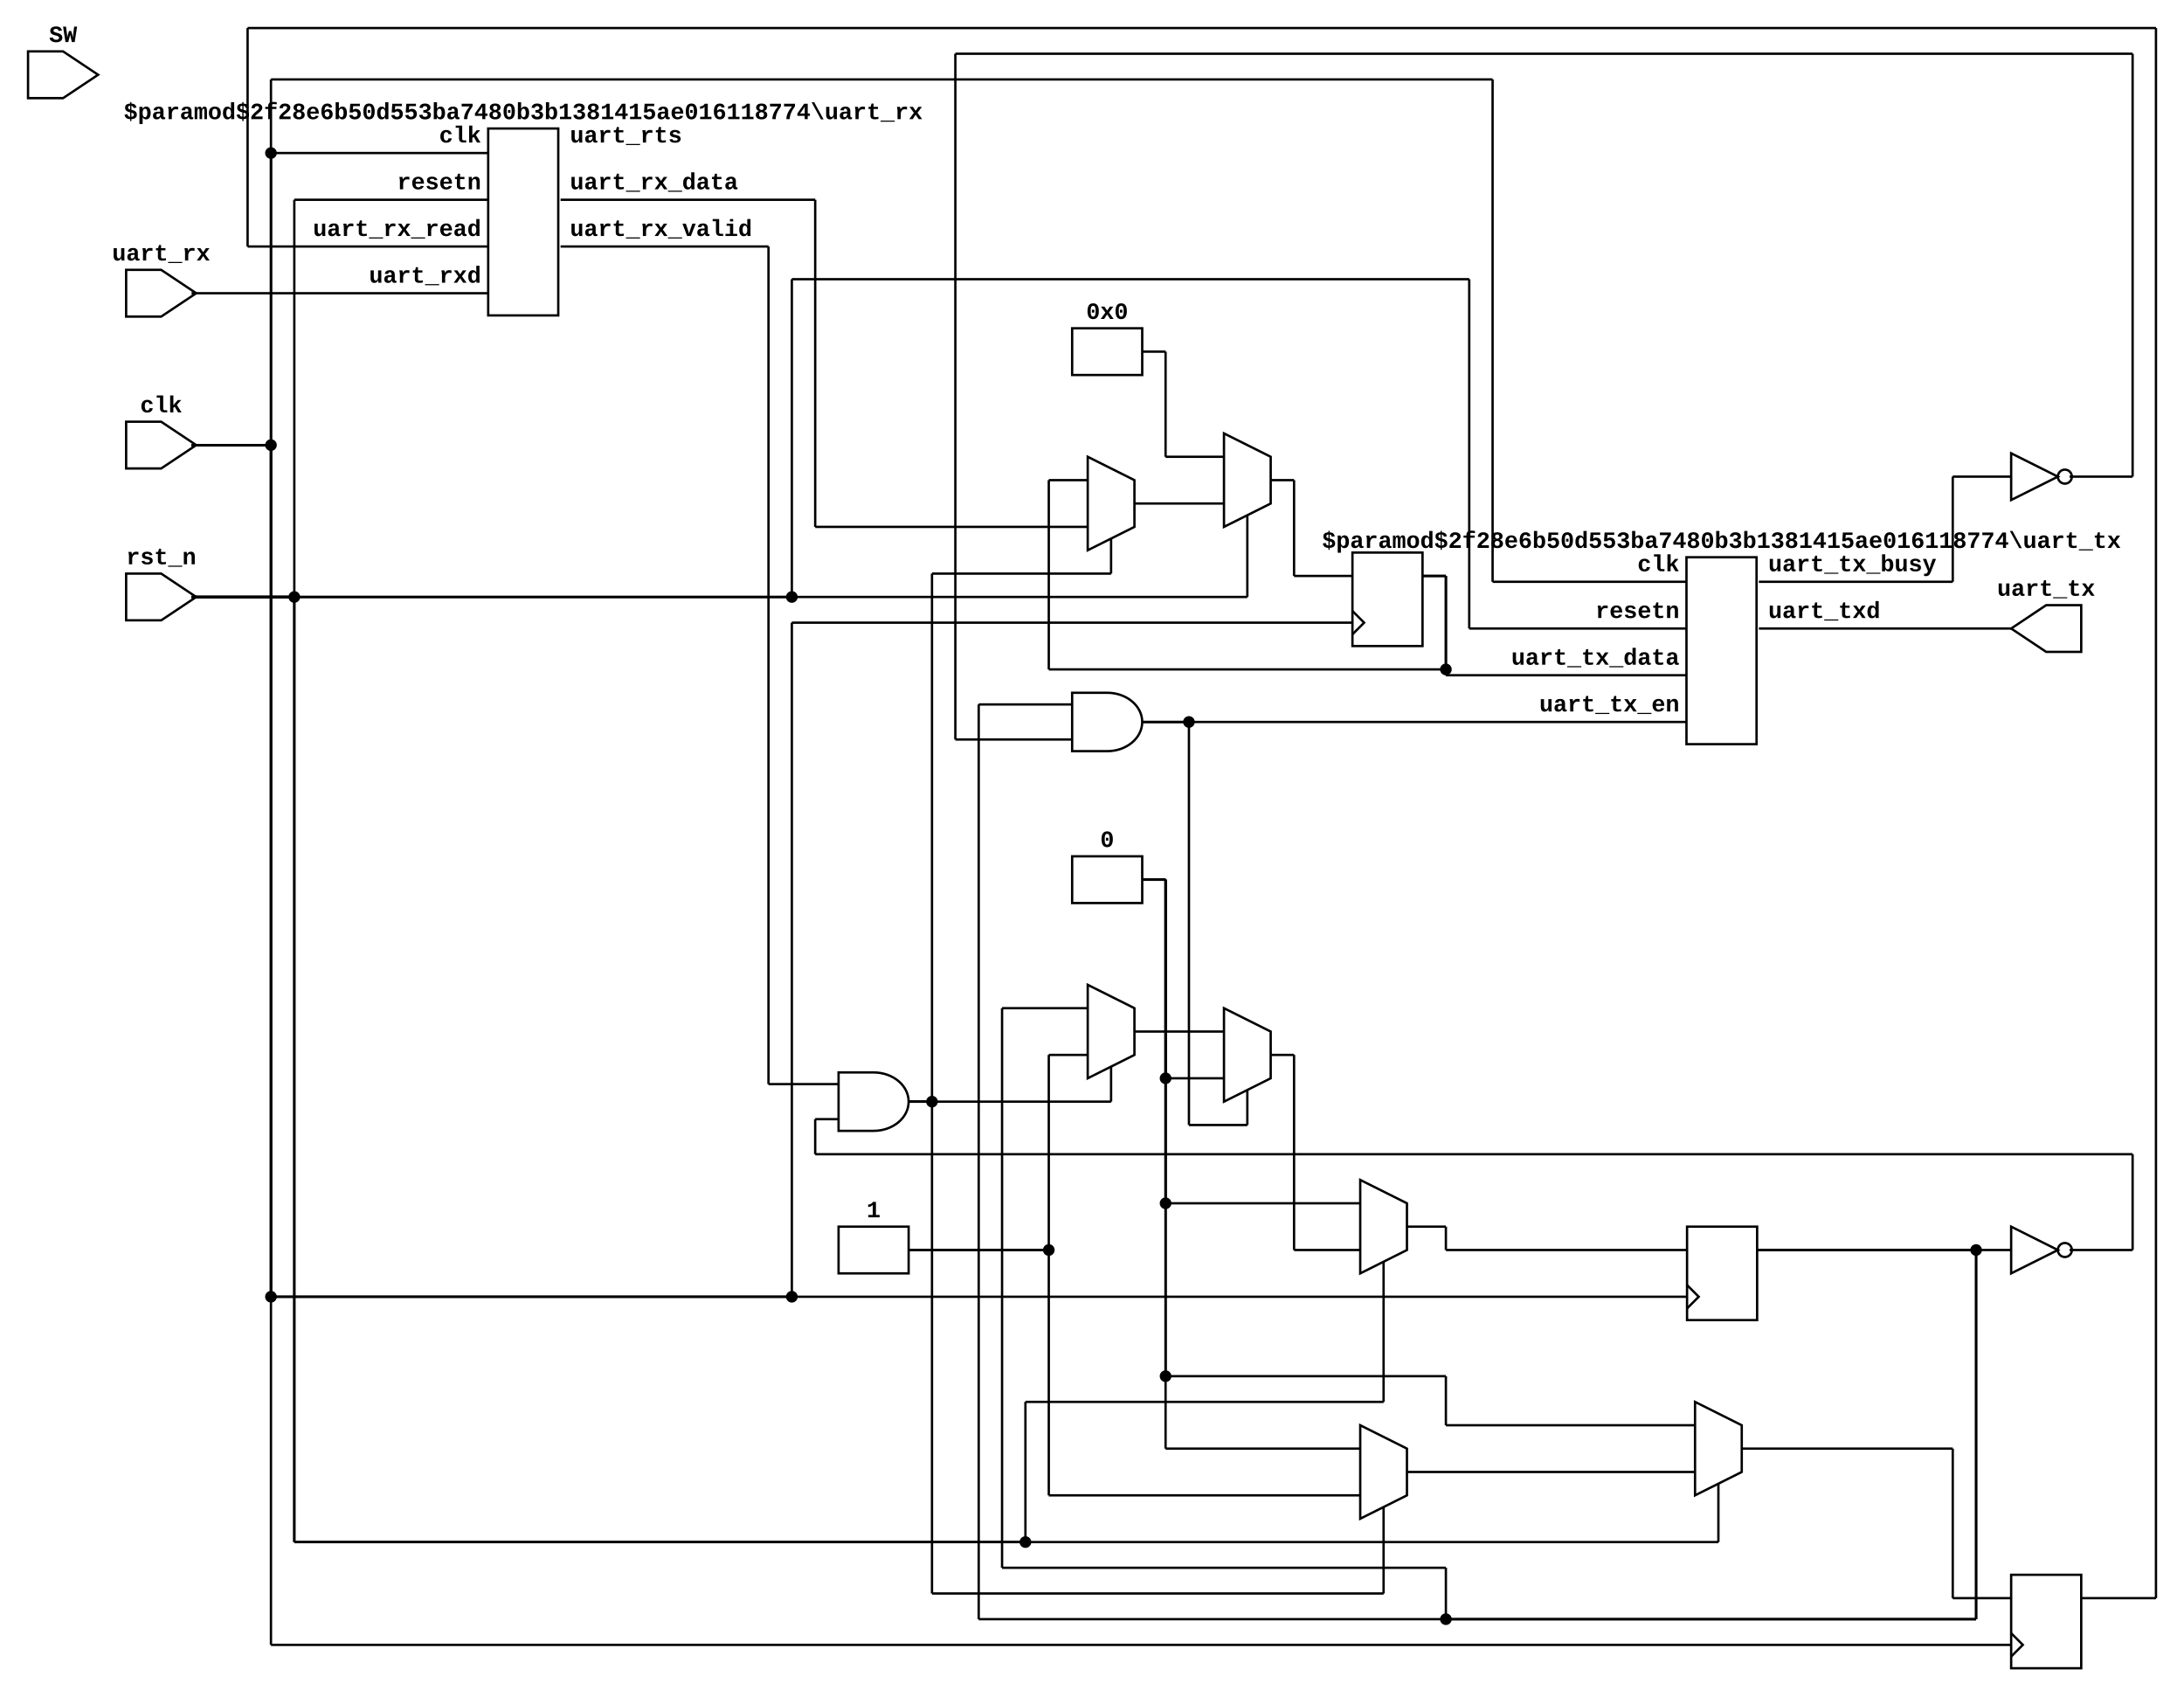
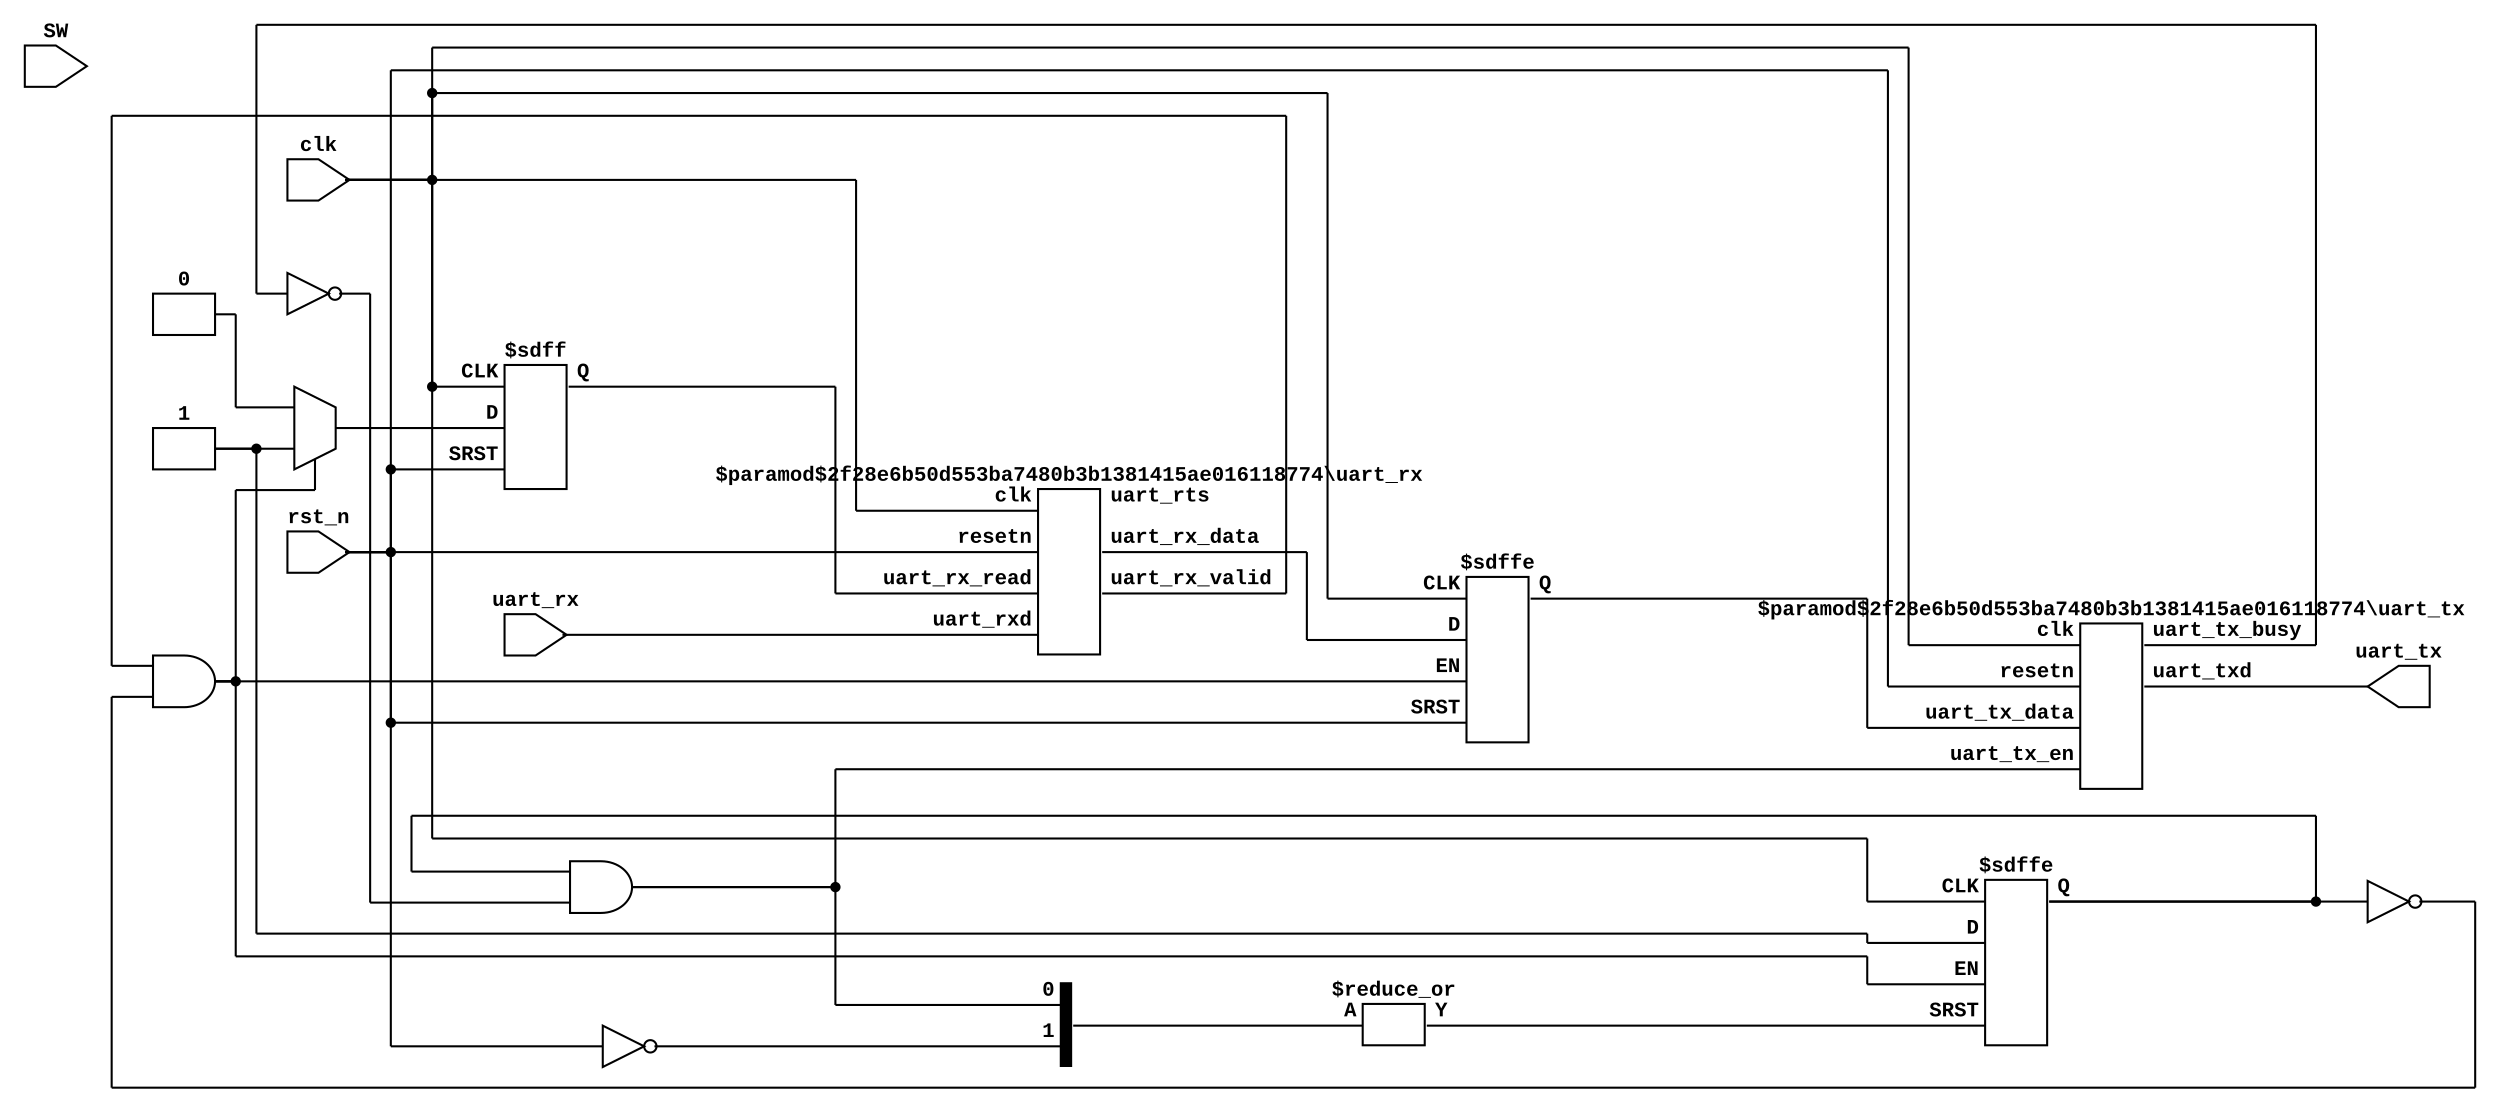
- <svg xmlns="http://www.w3.org/2000/svg" xmlns:ns1="https://github.com/nturley/netlistsvg" width="935" height="726">
+ <svg xmlns="http://www.w3.org/2000/svg" xmlns:ns1="https://github.com/nturley/netlistsvg" width="1209" height="539">
  <style>svg {
    stroke:#000;
    fill:none;
  }
  text {
    fill:#000;
    stroke:none;
    font-size:10px;
    font-weight: bold;
    font-family: "Courier New", monospace;
  }
  .nodelabel {
    text-anchor: middle;
  }
  .inputPortLabel {
    text-anchor: end;
  }
  .splitjoinBody {
    fill:#000;
  }</style>
-   <g ns1:type="and" transform="translate(459,296.5)" ns1:width="30" ns1:height="25" id="cell_$logic_and$rtl/uart.v:49$2">
+   <g ns1:type="generic" transform="translate(244,176.5)" ns1:width="30" ns1:height="40" id="cell_$auto$ff.cc:266:slice$307">
+     <text x="15" y="-4" class="nodelabel cell_$auto$ff.cc:266:slice$307" ns1:attribute="ref">$sdff</text>
+     <rect width="30" height="60" ns1:generic="body" class="cell_$auto$ff.cc:266:slice$307" />
+     <g transform="translate(0,10)" ns1:x="0" ns1:y="10" ns1:pid="in0" id="port_$auto$ff.cc:266:slice$307~CLK">
+       <text x="-3" y="-4" class="inputPortLabel cell_$auto$ff.cc:266:slice$307">CLK</text>
+     </g>
+     <g transform="translate(0,30)" ns1:x="0" ns1:y="10" ns1:pid="in0" id="port_$auto$ff.cc:266:slice$307~D">
+       <text x="-3" y="-4" class="inputPortLabel cell_$auto$ff.cc:266:slice$307">D</text>
+     </g>
+     <g transform="translate(0,50)" ns1:x="0" ns1:y="10" ns1:pid="in0" id="port_$auto$ff.cc:266:slice$307~SRST">
+       <text x="-3" y="-4" class="inputPortLabel cell_$auto$ff.cc:266:slice$307">SRST</text>
+     </g>
+     <g transform="translate(30,10)" ns1:x="30" ns1:y="10" ns1:pid="out0" id="port_$auto$ff.cc:266:slice$307~Q">
+       <text x="5" y="-4" style="fill:#000; stroke:none" class="cell_$auto$ff.cc:266:slice$307">Q</text>
+     </g>
+   </g>
+   <g ns1:type="generic" transform="translate(709.2,279)" ns1:width="30" ns1:height="40" id="cell_$auto$ff.cc:266:slice$309">
+     <text x="15" y="-4" class="nodelabel cell_$auto$ff.cc:266:slice$309" ns1:attribute="ref">$sdffe</text>
+     <rect width="30" height="80" ns1:generic="body" class="cell_$auto$ff.cc:266:slice$309" />
+     <g transform="translate(0,10)" ns1:x="0" ns1:y="10" ns1:pid="in0" id="port_$auto$ff.cc:266:slice$309~CLK">
+       <text x="-3" y="-4" class="inputPortLabel cell_$auto$ff.cc:266:slice$309">CLK</text>
+     </g>
+     <g transform="translate(0,30)" ns1:x="0" ns1:y="10" ns1:pid="in0" id="port_$auto$ff.cc:266:slice$309~D">
+       <text x="-3" y="-4" class="inputPortLabel cell_$auto$ff.cc:266:slice$309">D</text>
+     </g>
+     <g transform="translate(0,50)" ns1:x="0" ns1:y="10" ns1:pid="in0" id="port_$auto$ff.cc:266:slice$309~EN">
+       <text x="-3" y="-4" class="inputPortLabel cell_$auto$ff.cc:266:slice$309">EN</text>
+     </g>
+     <g transform="translate(0,70)" ns1:x="0" ns1:y="10" ns1:pid="in0" id="port_$auto$ff.cc:266:slice$309~SRST">
+       <text x="-3" y="-4" class="inputPortLabel cell_$auto$ff.cc:266:slice$309">SRST</text>
+     </g>
+     <g transform="translate(30,10)" ns1:x="30" ns1:y="10" ns1:pid="out0" id="port_$auto$ff.cc:266:slice$309~Q">
+       <text x="5" y="-4" style="fill:#000; stroke:none" class="cell_$auto$ff.cc:266:slice$309">Q</text>
+     </g>
+   </g>
+   <g ns1:type="generic" transform="translate(960,425.5)" ns1:width="30" ns1:height="40" id="cell_$auto$ff.cc:266:slice$315">
+     <text x="15" y="-4" class="nodelabel cell_$auto$ff.cc:266:slice$315" ns1:attribute="ref">$sdffe</text>
+     <rect width="30" height="80" ns1:generic="body" class="cell_$auto$ff.cc:266:slice$315" />
+     <g transform="translate(0,10)" ns1:x="0" ns1:y="10" ns1:pid="in0" id="port_$auto$ff.cc:266:slice$315~CLK">
+       <text x="-3" y="-4" class="inputPortLabel cell_$auto$ff.cc:266:slice$315">CLK</text>
+     </g>
+     <g transform="translate(0,30)" ns1:x="0" ns1:y="10" ns1:pid="in0" id="port_$auto$ff.cc:266:slice$315~D">
+       <text x="-3" y="-4" class="inputPortLabel cell_$auto$ff.cc:266:slice$315">D</text>
+     </g>
+     <g transform="translate(0,50)" ns1:x="0" ns1:y="10" ns1:pid="in0" id="port_$auto$ff.cc:266:slice$315~EN">
+       <text x="-3" y="-4" class="inputPortLabel cell_$auto$ff.cc:266:slice$315">EN</text>
+     </g>
+     <g transform="translate(0,70)" ns1:x="0" ns1:y="10" ns1:pid="in0" id="port_$auto$ff.cc:266:slice$315~SRST">
+       <text x="-3" y="-4" class="inputPortLabel cell_$auto$ff.cc:266:slice$315">SRST</text>
+     </g>
+     <g transform="translate(30,10)" ns1:x="30" ns1:y="10" ns1:pid="out0" id="port_$auto$ff.cc:266:slice$315~Q">
+       <text x="5" y="-4" style="fill:#000; stroke:none" class="cell_$auto$ff.cc:266:slice$315">Q</text>
+     </g>
+   </g>
+   <g ns1:type="not" transform="translate(291.5,496)" ns1:width="30" ns1:height="20" id="cell_$auto$opt_dff.cc:250:combine_resets$311">
+     <ns1:alias val="$_NOT_" />
+     <ns1:alias val="$not" />
+     <ns1:alias val="$logic_not" />
+     <path d="M0,0 L0,20 L20,10 Z" class="cell_$auto$opt_dff.cc:250:combine_resets$311" />
+     <circle cx="23" cy="10" r="3" class="cell_$auto$opt_dff.cc:250:combine_resets$311" />
+     <g ns1:x="0" ns1:y="10" ns1:pid="A" />
+     <g ns1:x="25" ns1:y="10" ns1:pid="Y" />
+   </g>
+   <g ns1:type="generic" transform="translate(659,485.5)" ns1:width="30" ns1:height="40" id="cell_$auto$opt_dff.cc:254:combine_resets$314">
+     <text x="15" y="-4" class="nodelabel cell_$auto$opt_dff.cc:254:combine_resets$314" ns1:attribute="ref">$reduce_or</text>
+     <rect width="30" height="20" ns1:generic="body" class="cell_$auto$opt_dff.cc:254:combine_resets$314" />
+     <g transform="translate(0,10)" ns1:x="0" ns1:y="10" ns1:pid="in0" id="port_$auto$opt_dff.cc:254:combine_resets$314~A">
+       <text x="-3" y="-4" class="inputPortLabel cell_$auto$opt_dff.cc:254:combine_resets$314">A</text>
+     </g>
+     <g transform="translate(30,10)" ns1:x="30" ns1:y="10" ns1:pid="out0" id="port_$auto$opt_dff.cc:254:combine_resets$314~Y">
+       <text x="5" y="-4" style="fill:#000; stroke:none" class="cell_$auto$opt_dff.cc:254:combine_resets$314">Y</text>
+     </g>
+   </g>
+   <g ns1:type="and" transform="translate(275.6667,416.5)" ns1:width="30" ns1:height="25" id="cell_$logic_and$rtl/uart.v:50$2">
    <ns1:alias val="$and" />
    <ns1:alias val="$logic_and" />
    <ns1:alias val="$_AND_" />
-     <path d="M0,0 L0,25 L15,25 A15 12.5 0 0 0 15,0 Z" class="cell_$logic_and$rtl/uart.v:49$2" />
+     <path d="M0,0 L0,25 L15,25 A15 12.5 0 0 0 15,0 Z" class="cell_$logic_and$rtl/uart.v:50$2" />
    <g ns1:x="0" ns1:y="5" ns1:pid="A" />
    <g ns1:x="0" ns1:y="20" ns1:pid="B" />
    <g ns1:x="30" ns1:y="12.5" ns1:pid="Y" />
  </g>
-   <g ns1:type="and" transform="translate(359,459)" ns1:width="30" ns1:height="25" id="cell_$logic_and$rtl/uart.v:75$6">
+   <g ns1:type="and" transform="translate(74,317)" ns1:width="30" ns1:height="25" id="cell_$logic_and$rtl/uart.v:76$6">
    <ns1:alias val="$and" />
    <ns1:alias val="$logic_and" />
    <ns1:alias val="$_AND_" />
-     <path d="M0,0 L0,25 L15,25 A15 12.5 0 0 0 15,0 Z" class="cell_$logic_and$rtl/uart.v:75$6" />
+     <path d="M0,0 L0,25 L15,25 A15 12.5 0 0 0 15,0 Z" class="cell_$logic_and$rtl/uart.v:76$6" />
    <g ns1:x="0" ns1:y="5" ns1:pid="A" />
    <g ns1:x="0" ns1:y="20" ns1:pid="B" />
    <g ns1:x="30" ns1:y="12.5" ns1:pid="Y" />
  </g>
-   <g ns1:type="not" transform="translate(861,194)" ns1:width="30" ns1:height="20" id="cell_$logic_not$rtl/uart.v:49$1">
+   <g ns1:type="not" transform="translate(139,132)" ns1:width="30" ns1:height="20" id="cell_$logic_not$rtl/uart.v:50$1">
    <ns1:alias val="$_NOT_" />
    <ns1:alias val="$not" />
    <ns1:alias val="$logic_not" />
-     <path d="M0,0 L0,20 L20,10 Z" class="cell_$logic_not$rtl/uart.v:49$1" />
-     <circle cx="23" cy="10" r="3" class="cell_$logic_not$rtl/uart.v:49$1" />
+     <path d="M0,0 L0,20 L20,10 Z" class="cell_$logic_not$rtl/uart.v:50$1" />
+     <circle cx="23" cy="10" r="3" class="cell_$logic_not$rtl/uart.v:50$1" />
    <g ns1:x="0" ns1:y="10" ns1:pid="A" />
    <g ns1:x="25" ns1:y="10" ns1:pid="Y" />
  </g>
-   <g ns1:type="not" transform="translate(861,525)" ns1:width="30" ns1:height="20" id="cell_$logic_not$rtl/uart.v:75$5">
+   <g ns1:type="not" transform="translate(1145,426)" ns1:width="30" ns1:height="20" id="cell_$logic_not$rtl/uart.v:76$5">
    <ns1:alias val="$_NOT_" />
    <ns1:alias val="$not" />
    <ns1:alias val="$logic_not" />
-     <path d="M0,0 L0,20 L20,10 Z" class="cell_$logic_not$rtl/uart.v:75$5" />
-     <circle cx="23" cy="10" r="3" class="cell_$logic_not$rtl/uart.v:75$5" />
+     <path d="M0,0 L0,20 L20,10 Z" class="cell_$logic_not$rtl/uart.v:76$5" />
+     <circle cx="23" cy="10" r="3" class="cell_$logic_not$rtl/uart.v:76$5" />
    <g ns1:x="0" ns1:y="10" ns1:pid="A" />
    <g ns1:x="25" ns1:y="10" ns1:pid="Y" />
  </g>
-   <g ns1:type="dff" transform="translate(861,674)" ns1:width="30" ns1:height="40" id="cell_$procdff$281">
-     <ns1:alias val="$dff" />
-     <ns1:alias val="$_DFF_" />
-     <ns1:alias val="$_DFF_P_" />
-     <rect width="30" height="40" x="0" y="0" class="cell_$procdff$281" />
-     <path d="M0,35 L5,30 L0,25" class="cell_$procdff$281" />
-     <g ns1:x="30" ns1:y="10" ns1:pid="Q" />
-     <g ns1:x="0" ns1:y="30" ns1:pid="CLK" />
-     <g ns1:x="0" ns1:y="30" ns1:pid="C" />
-     <g ns1:x="0" ns1:y="10" ns1:pid="D" />
-   </g>
-   <g ns1:type="dff" transform="translate(579,236.5)" ns1:width="30" ns1:height="40" id="cell_$procdff$282">
-     <ns1:alias val="$dff" />
-     <ns1:alias val="$_DFF_" />
-     <ns1:alias val="$_DFF_P_" />
-     <rect width="30" height="40" x="0" y="0" class="cell_$procdff$282" />
-     <path d="M0,35 L5,30 L0,25" class="cell_$procdff$282" />
-     <g ns1:x="30" ns1:y="10" ns1:pid="Q" />
-     <g ns1:x="0" ns1:y="30" ns1:pid="CLK" />
-     <g ns1:x="0" ns1:y="30" ns1:pid="C" />
-     <g ns1:x="0" ns1:y="10" ns1:pid="D" />
-   </g>
-   <g ns1:type="dff" transform="translate(722.25,525)" ns1:width="30" ns1:height="40" id="cell_$procdff$283">
-     <ns1:alias val="$dff" />
-     <ns1:alias val="$_DFF_" />
-     <ns1:alias val="$_DFF_P_" />
-     <rect width="30" height="40" x="0" y="0" class="cell_$procdff$283" />
-     <path d="M0,35 L5,30 L0,25" class="cell_$procdff$283" />
-     <g ns1:x="30" ns1:y="10" ns1:pid="Q" />
-     <g ns1:x="0" ns1:y="30" ns1:pid="CLK" />
-     <g ns1:x="0" ns1:y="30" ns1:pid="C" />
-     <g ns1:x="0" ns1:y="10" ns1:pid="D" />
-   </g>
-   <g ns1:type="mux" transform="translate(582.3333,610)" ns1:width="20" ns1:height="40" id="cell_$procmux$249">
+   <g ns1:type="mux" transform="translate(142.3333,187)" ns1:width="20" ns1:height="40" id="cell_$procmux$249">
    <ns1:alias val="$pmux" />
    <ns1:alias val="$mux" />
    <ns1:alias val="$_MUX_" />
    <path d="M0,0 L20,10 L20,30 L0,40 Z" class="cell_$procmux$249" />
    <g ns1:x="0" ns1:y="10" ns1:pid="A" />
    <g ns1:x="0" ns1:y="30" ns1:pid="B" />
    <g ns1:x="10" ns1:y="35" ns1:pid="S" />
    <g ns1:x="20" ns1:y="20" ns1:pid="Y" />
  </g>
-   <g ns1:type="mux" transform="translate(725.6667,600)" ns1:width="20" ns1:height="40" id="cell_$procmux$252">
-     <ns1:alias val="$pmux" />
-     <ns1:alias val="$mux" />
-     <ns1:alias val="$_MUX_" />
-     <path d="M0,0 L20,10 L20,30 L0,40 Z" class="cell_$procmux$252" />
-     <g ns1:x="0" ns1:y="10" ns1:pid="A" />
-     <g ns1:x="0" ns1:y="30" ns1:pid="B" />
-     <g ns1:x="10" ns1:y="35" ns1:pid="S" />
-     <g ns1:x="20" ns1:y="20" ns1:pid="Y" />
-   </g>
-   <g ns1:type="mux" transform="translate(465.6667,421.5)" ns1:width="20" ns1:height="40" id="cell_$procmux$255">
-     <ns1:alias val="$pmux" />
-     <ns1:alias val="$mux" />
-     <ns1:alias val="$_MUX_" />
-     <path d="M0,0 L20,10 L20,30 L0,40 Z" class="cell_$procmux$255" />
-     <g ns1:x="0" ns1:y="10" ns1:pid="A" />
-     <g ns1:x="0" ns1:y="30" ns1:pid="B" />
-     <g ns1:x="10" ns1:y="35" ns1:pid="S" />
-     <g ns1:x="20" ns1:y="20" ns1:pid="Y" />
-   </g>
-   <g ns1:type="mux" transform="translate(524,431.5)" ns1:width="20" ns1:height="40" id="cell_$procmux$257">
-     <ns1:alias val="$pmux" />
-     <ns1:alias val="$mux" />
-     <ns1:alias val="$_MUX_" />
-     <path d="M0,0 L20,10 L20,30 L0,40 Z" class="cell_$procmux$257" />
-     <g ns1:x="0" ns1:y="10" ns1:pid="A" />
-     <g ns1:x="0" ns1:y="30" ns1:pid="B" />
-     <g ns1:x="10" ns1:y="35" ns1:pid="S" />
-     <g ns1:x="20" ns1:y="20" ns1:pid="Y" />
-   </g>
-   <g ns1:type="mux" transform="translate(582.3333,505)" ns1:width="20" ns1:height="40" id="cell_$procmux$260">
-     <ns1:alias val="$pmux" />
-     <ns1:alias val="$mux" />
-     <ns1:alias val="$_MUX_" />
-     <path d="M0,0 L20,10 L20,30 L0,40 Z" class="cell_$procmux$260" />
-     <g ns1:x="0" ns1:y="10" ns1:pid="A" />
-     <g ns1:x="0" ns1:y="30" ns1:pid="B" />
-     <g ns1:x="10" ns1:y="35" ns1:pid="S" />
-     <g ns1:x="20" ns1:y="20" ns1:pid="Y" />
-   </g>
-   <g ns1:type="mux" transform="translate(465.6667,195.5)" ns1:width="20" ns1:height="40" id="cell_$procmux$263">
-     <ns1:alias val="$pmux" />
-     <ns1:alias val="$mux" />
-     <ns1:alias val="$_MUX_" />
-     <path d="M0,0 L20,10 L20,30 L0,40 Z" class="cell_$procmux$263" />
-     <g ns1:x="0" ns1:y="10" ns1:pid="A" />
-     <g ns1:x="0" ns1:y="30" ns1:pid="B" />
-     <g ns1:x="10" ns1:y="35" ns1:pid="S" />
-     <g ns1:x="20" ns1:y="20" ns1:pid="Y" />
-   </g>
-   <g ns1:type="mux" transform="translate(524,185.5)" ns1:width="20" ns1:height="40" id="cell_$procmux$266">
-     <ns1:alias val="$pmux" />
-     <ns1:alias val="$mux" />
-     <ns1:alias val="$_MUX_" />
-     <path d="M0,0 L20,10 L20,30 L0,40 Z" class="cell_$procmux$266" />
-     <g ns1:x="0" ns1:y="10" ns1:pid="A" />
-     <g ns1:x="0" ns1:y="30" ns1:pid="B" />
-     <g ns1:x="10" ns1:y="35" ns1:pid="S" />
-     <g ns1:x="20" ns1:y="20" ns1:pid="Y" />
-   </g>
-   <g ns1:type="generic" transform="translate(209,55)" ns1:width="30" ns1:height="40" id="cell_rx_inst">
+   <g ns1:type="generic" transform="translate(502,236.5)" ns1:width="30" ns1:height="40" id="cell_rx_inst">
    <text x="15" y="-4" class="nodelabel cell_rx_inst" ns1:attribute="ref">$paramod$2f28e6b50d553ba7480b3b1381415ae016118774\uart_rx</text>
    <rect width="30" height="80" ns1:generic="body" class="cell_rx_inst" />
    <g transform="translate(0,10)" ns1:x="0" ns1:y="10" ns1:pid="in0" id="port_rx_inst~clk">
      <text x="-3" y="-4" class="inputPortLabel cell_rx_inst">clk</text>
    </g>
    <g transform="translate(0,30)" ns1:x="0" ns1:y="10" ns1:pid="in0" id="port_rx_inst~resetn">
      <text x="-3" y="-4" class="inputPortLabel cell_rx_inst">resetn</text>
    </g>
    <g transform="translate(0,50)" ns1:x="0" ns1:y="10" ns1:pid="in0" id="port_rx_inst~uart_rx_read">
      <text x="-3" y="-4" class="inputPortLabel cell_rx_inst">uart_rx_read</text>
    </g>
    <g transform="translate(0,70)" ns1:x="0" ns1:y="10" ns1:pid="in0" id="port_rx_inst~uart_rxd">
      <text x="-3" y="-4" class="inputPortLabel cell_rx_inst">uart_rxd</text>
    </g>
    <g transform="translate(30,10)" ns1:x="30" ns1:y="10" ns1:pid="out0" id="port_rx_inst~uart_rts">
      <text x="5" y="-4" style="fill:#000; stroke:none" class="cell_rx_inst">uart_rts</text>
    </g>
    <g transform="translate(30,30)" ns1:x="30" ns1:y="10" ns1:pid="out0" id="port_rx_inst~uart_rx_data">
      <text x="5" y="-4" style="fill:#000; stroke:none" class="cell_rx_inst">uart_rx_data</text>
    </g>
    <g transform="translate(30,50)" ns1:x="30" ns1:y="10" ns1:pid="out0" id="port_rx_inst~uart_rx_valid">
      <text x="5" y="-4" style="fill:#000; stroke:none" class="cell_rx_inst">uart_rx_valid</text>
    </g>
  </g>
-   <g ns1:type="generic" transform="translate(722,238.5)" ns1:width="30" ns1:height="40" id="cell_tx_inst">
+   <g ns1:type="generic" transform="translate(1006,301.5)" ns1:width="30" ns1:height="40" id="cell_tx_inst">
    <text x="15" y="-4" class="nodelabel cell_tx_inst" ns1:attribute="ref">$paramod$2f28e6b50d553ba7480b3b1381415ae016118774\uart_tx</text>
    <rect width="30" height="80" ns1:generic="body" class="cell_tx_inst" />
    <g transform="translate(0,10)" ns1:x="0" ns1:y="10" ns1:pid="in0" id="port_tx_inst~clk">
      <text x="-3" y="-4" class="inputPortLabel cell_tx_inst">clk</text>
    </g>
    <g transform="translate(0,30)" ns1:x="0" ns1:y="10" ns1:pid="in0" id="port_tx_inst~resetn">
      <text x="-3" y="-4" class="inputPortLabel cell_tx_inst">resetn</text>
    </g>
    <g transform="translate(0,50)" ns1:x="0" ns1:y="10" ns1:pid="in0" id="port_tx_inst~uart_tx_data">
      <text x="-3" y="-4" class="inputPortLabel cell_tx_inst">uart_tx_data</text>
    </g>
    <g transform="translate(0,70)" ns1:x="0" ns1:y="10" ns1:pid="in0" id="port_tx_inst~uart_tx_en">
      <text x="-3" y="-4" class="inputPortLabel cell_tx_inst">uart_tx_en</text>
    </g>
    <g transform="translate(30,10)" ns1:x="30" ns1:y="10" ns1:pid="out0" id="port_tx_inst~uart_tx_busy">
      <text x="5" y="-4" style="fill:#000; stroke:none" class="cell_tx_inst">uart_tx_busy</text>
    </g>
    <g transform="translate(30,30)" ns1:x="30" ns1:y="10" ns1:pid="out0" id="port_tx_inst~uart_txd">
      <text x="5" y="-4" style="fill:#000; stroke:none" class="cell_tx_inst">uart_txd</text>
    </g>
  </g>
-   <g ns1:type="inputExt" transform="translate(54,180.5)" ns1:width="30" ns1:height="20" id="cell_clk">
+   <g ns1:type="inputExt" transform="translate(139,77)" ns1:width="30" ns1:height="20" id="cell_clk">
    <text x="15" y="-4" class="nodelabel cell_clk" ns1:attribute="ref">clk</text>
    <ns1:alias val="$_inputExt_" />
    <path d="M0,0 L0,20 L15,20 L30,10 L15,0 Z" class="cell_clk" />
    <g ns1:x="28" ns1:y="10" ns1:pid="Y" />
  </g>
-   <g ns1:type="inputExt" transform="translate(54,245.5)" ns1:width="30" ns1:height="20" id="cell_rst_n">
+   <g ns1:type="inputExt" transform="translate(139,257)" ns1:width="30" ns1:height="20" id="cell_rst_n">
    <text x="15" y="-4" class="nodelabel cell_rst_n" ns1:attribute="ref">rst_n</text>
    <ns1:alias val="$_inputExt_" />
    <path d="M0,0 L0,20 L15,20 L30,10 L15,0 Z" class="cell_rst_n" />
    <g ns1:x="28" ns1:y="10" ns1:pid="Y" />
  </g>
  <g ns1:type="inputExt" transform="translate(12,22)" ns1:width="30" ns1:height="20" id="cell_SW">
    <text x="15" y="-4" class="nodelabel cell_SW" ns1:attribute="ref">SW</text>
    <ns1:alias val="$_inputExt_" />
    <path d="M0,0 L0,20 L15,20 L30,10 L15,0 Z" class="cell_SW" />
    <g ns1:x="28" ns1:y="10" ns1:pid="Y" />
  </g>
-   <g ns1:type="inputExt" transform="translate(54,115.5)" ns1:width="30" ns1:height="20" id="cell_uart_rx">
+   <g ns1:type="inputExt" transform="translate(244,297)" ns1:width="30" ns1:height="20" id="cell_uart_rx">
    <text x="15" y="-4" class="nodelabel cell_uart_rx" ns1:attribute="ref">uart_rx</text>
    <ns1:alias val="$_inputExt_" />
    <path d="M0,0 L0,20 L15,20 L30,10 L15,0 Z" class="cell_uart_rx" />
    <g ns1:x="28" ns1:y="10" ns1:pid="Y" />
  </g>
-   <g ns1:type="outputExt" transform="translate(861,259)" ns1:width="30" ns1:height="20" id="cell_uart_tx">
+   <g ns1:type="outputExt" transform="translate(1145,322)" ns1:width="30" ns1:height="20" id="cell_uart_tx">
    <text x="15" y="-4" class="nodelabel cell_uart_tx" ns1:attribute="ref">uart_tx</text>
    <ns1:alias val="$_outputExt_" />
    <path d="M30,0 L30,20 L15,20 L0,10 L15,0 Z" class="cell_uart_tx" />
    <g ns1:x="0" ns1:y="10" ns1:pid="A" />
  </g>
-   <g ns1:type="constant" transform="translate(459,366.5)" ns1:width="30" ns1:height="20" id="cell_0">
+   <g ns1:type="constant" transform="translate(74,207)" ns1:width="30" ns1:height="20" id="cell_1">
+     <text x="15" y="-4" class="nodelabel cell_1" ns1:attribute="ref">1</text>
+     <ns1:alias val="$_constant_" />
+     <rect width="30" height="20" class="cell_1" />
+     <g ns1:x="30" ns1:y="10" ns1:pid="Y" />
+   </g>
+   <g ns1:type="constant" transform="translate(74,142)" ns1:width="30" ns1:height="20" id="cell_0">
    <text x="15" y="-4" class="nodelabel cell_0" ns1:attribute="ref">0</text>
    <ns1:alias val="$_constant_" />
    <rect width="30" height="20" class="cell_0" />
    <g ns1:x="30" ns1:y="10" ns1:pid="Y" />
  </g>
-   <g ns1:type="constant" transform="translate(359,525)" ns1:width="30" ns1:height="20" id="cell_1">
-     <text x="15" y="-4" class="nodelabel cell_1" ns1:attribute="ref">1</text>
-     <ns1:alias val="$_constant_" />
-     <rect width="30" height="20" class="cell_1" />
-     <g ns1:x="30" ns1:y="10" ns1:pid="Y" />
-   </g>
-   <g ns1:type="constant" transform="translate(459,140.5)" ns1:width="30" ns1:height="20" id="cell_00000000">
-     <text x="15" y="-4" class="nodelabel cell_00000000" ns1:attribute="ref">0x0</text>
-     <ns1:alias val="$_constant_" />
-     <rect width="30" height="20" class="cell_00000000" />
-     <g ns1:x="30" ns1:y="10" ns1:pid="Y" />
-   </g>
-   <line x1="752.25" x2="846" y1="535" y2="535" class="net_14" />
-   <line x1="846" x2="846" y1="535" y2="693" class="net_14" />
-   <line x1="846" x2="419" y1="693" y2="693" class="net_14" />
-   <line x1="419" x2="419" y1="693" y2="301.5" class="net_14" />
-   <line x1="419" x2="459" y1="301.5" y2="301.5" class="net_14" />
-   <line x1="752.25" x2="861" y1="535" y2="535" class="net_14" />
-   <line x1="752.25" x2="846" y1="535" y2="535" class="net_14" />
-   <line x1="846" x2="846" y1="535" y2="693" class="net_14" />
-   <line x1="846" x2="619" y1="693" y2="693" class="net_14" />
-   <line x1="619" x2="619" y1="693" y2="671" class="net_14" />
-   <line x1="619" x2="429" y1="671" y2="671" class="net_14" />
-   <line x1="429" x2="429" y1="671" y2="431.5" class="net_14" />
-   <circle cx="619" cy="693" r="2" style="fill:#000" class="net_14" />
-   <circle cx="846" cy="535" r="2" style="fill:#000" class="net_14" />
-   <line x1="429" x2="465.667" y1="431.5" y2="431.5" class="net_14" />
-   <line x1="886" x2="913" y1="204" y2="204" class="net_15" />
-   <line x1="913" x2="913" y1="204" y2="23" class="net_15" />
-   <line x1="913" x2="409" y1="23" y2="23" class="net_15" />
-   <line x1="409" x2="409" y1="23" y2="316.5" class="net_15" />
-   <line x1="409" x2="459" y1="316.5" y2="316.5" class="net_15" />
-   <line x1="240" x2="329" y1="105.5" y2="105.5" class="net_17" />
-   <line x1="329" x2="329" y1="105.5" y2="464" class="net_17" />
-   <line x1="329" x2="359" y1="464" y2="464" class="net_17" />
-   <line x1="886" x2="913" y1="535" y2="535" class="net_18" />
-   <line x1="913" x2="913" y1="535" y2="494" class="net_18" />
-   <line x1="913" x2="349" y1="494" y2="494" class="net_18" />
-   <line x1="349" x2="349" y1="494" y2="479" class="net_18" />
-   <line x1="349" x2="359" y1="479" y2="479" class="net_18" />
-   <line x1="753" x2="836" y1="249" y2="249" class="net_20" />
-   <line x1="836" x2="836" y1="249" y2="204" class="net_20" />
-   <line x1="836" x2="861" y1="204" y2="204" class="net_20" />
-   <line x1="82" x2="116" y1="190.5" y2="190.5" class="net_2" />
-   <line x1="116" x2="116" y1="190.5" y2="704" class="net_2" />
-   <circle cx="116" cy="190.5" r="2" style="fill:#000" class="net_2" />
-   <line x1="116" x2="861" y1="704" y2="704" class="net_2" />
-   <line x1="82" x2="116" y1="190.5" y2="190.5" class="net_2" />
-   <line x1="116" x2="116" y1="190.5" y2="555" class="net_2" />
-   <line x1="116" x2="339" y1="555" y2="555" class="net_2" />
-   <line x1="339" x2="339" y1="555" y2="266.5" class="net_2" />
-   <circle cx="116" cy="555" r="2" style="fill:#000" class="net_2" />
-   <circle cx="339" cy="555" r="2" style="fill:#000" class="net_2" />
-   <line x1="339" x2="579" y1="266.5" y2="266.5" class="net_2" />
-   <line x1="82" x2="116" y1="190.5" y2="190.5" class="net_2" />
-   <line x1="116" x2="116" y1="190.5" y2="555" class="net_2" />
-   <line x1="116" x2="722.25" y1="555" y2="555" class="net_2" />
-   <line x1="82" x2="116" y1="190.5" y2="190.5" class="net_2" />
-   <line x1="116" x2="116" y1="190.5" y2="65.5" class="net_2" />
-   <circle cx="116" cy="65.5" r="2" style="fill:#000" class="net_2" />
-   <line x1="116" x2="209" y1="65.5" y2="65.5" class="net_2" />
-   <line x1="82" x2="116" y1="190.5" y2="190.5" class="net_2" />
-   <line x1="116" x2="116" y1="190.5" y2="34" class="net_2" />
-   <line x1="116" x2="639" y1="34" y2="34" class="net_2" />
-   <line x1="639" x2="639" y1="34" y2="249" class="net_2" />
-   <line x1="639" x2="722" y1="249" y2="249" class="net_2" />
-   <line x1="745.667" x2="836" y1="620" y2="620" class="net_21" />
-   <line x1="836" x2="836" y1="620" y2="684" class="net_21" />
-   <line x1="836" x2="861" y1="684" y2="684" class="net_21" />
-   <line x1="544" x2="554" y1="205.5" y2="205.5" class="net_23,24,25,26,27,28,29,30" />
-   <line x1="554" x2="554" y1="205.5" y2="246.5" class="net_23,24,25,26,27,28,29,30" />
-   <line x1="554" x2="579" y1="246.5" y2="246.5" class="net_23,24,25,26,27,28,29,30" />
-   <line x1="602.333" x2="619" y1="525" y2="525" class="net_39" />
-   <line x1="619" x2="619" y1="525" y2="535" class="net_39" />
-   <line x1="619" x2="722.25" y1="535" y2="535" class="net_39" />
-   <line x1="489" x2="499" y1="376.5" y2="376.5" class="net_59" />
-   <line x1="499" x2="499" y1="376.5" y2="620" class="net_59" />
-   <line x1="499" x2="582.333" y1="620" y2="620" class="net_59" />
-   <line x1="489" x2="499" y1="376.5" y2="376.5" class="net_59" />
-   <line x1="499" x2="499" y1="376.5" y2="589" class="net_59" />
-   <line x1="499" x2="619" y1="589" y2="589" class="net_59" />
-   <line x1="619" x2="619" y1="589" y2="610" class="net_59" />
-   <circle cx="499" cy="589" r="2" style="fill:#000" class="net_59" />
-   <line x1="619" x2="725.667" y1="610" y2="610" class="net_59" />
-   <line x1="489" x2="499" y1="376.5" y2="376.5" class="net_59" />
-   <line x1="499" x2="499" y1="376.5" y2="461.5" class="net_59" />
-   <circle cx="499" cy="461.5" r="2" style="fill:#000" class="net_59" />
-   <line x1="499" x2="524" y1="461.5" y2="461.5" class="net_59" />
-   <line x1="489" x2="499" y1="376.5" y2="376.5" class="net_59" />
-   <line x1="499" x2="499" y1="376.5" y2="515" class="net_59" />
-   <circle cx="499" cy="515" r="2" style="fill:#000" class="net_59" />
-   <line x1="499" x2="582.333" y1="515" y2="515" class="net_59" />
-   <line x1="389" x2="449" y1="535" y2="535" class="net_60" />
-   <line x1="449" x2="449" y1="535" y2="640" class="net_60" />
-   <circle cx="449" cy="535" r="2" style="fill:#000" class="net_60" />
-   <line x1="449" x2="582.333" y1="640" y2="640" class="net_60" />
-   <line x1="389" x2="449" y1="535" y2="535" class="net_60" />
-   <line x1="449" x2="449" y1="535" y2="451.5" class="net_60" />
-   <line x1="449" x2="465.667" y1="451.5" y2="451.5" class="net_60" />
-   <line x1="389" x2="399" y1="471.5" y2="471.5" class="net_19" />
-   <line x1="399" x2="399" y1="471.5" y2="682" class="net_19" />
-   <line x1="399" x2="592.333" y1="682" y2="682" class="net_19" />
-   <circle cx="399" cy="471.5" r="2" style="fill:#000" class="net_19" />
-   <line x1="592.333" x2="592.333" y1="682" y2="645" class="net_19" />
-   <line x1="389" x2="475.667" y1="471.5" y2="471.5" class="net_19" />
-   <line x1="475.667" x2="475.667" y1="471.5" y2="456.5" class="net_19" />
-   <line x1="389" x2="399" y1="471.5" y2="471.5" class="net_19" />
-   <line x1="399" x2="399" y1="471.5" y2="245.5" class="net_19" />
-   <line x1="399" x2="475.667" y1="245.5" y2="245.5" class="net_19" />
-   <line x1="475.667" x2="475.667" y1="245.5" y2="230.5" class="net_19" />
-   <line x1="602.333" x2="725.667" y1="630" y2="630" class="net_40" />
-   <line x1="82" x2="126" y1="255.5" y2="255.5" class="net_3" />
-   <line x1="126" x2="126" y1="255.5" y2="660" class="net_3" />
-   <line x1="126" x2="735.667" y1="660" y2="660" class="net_3" />
-   <circle cx="126" cy="255.5" r="2" style="fill:#000" class="net_3" />
-   <line x1="735.667" x2="735.667" y1="660" y2="635" class="net_3" />
-   <line x1="82" x2="126" y1="255.5" y2="255.5" class="net_3" />
-   <line x1="126" x2="126" y1="255.5" y2="660" class="net_3" />
-   <line x1="126" x2="439" y1="660" y2="660" class="net_3" />
-   <line x1="439" x2="439" y1="660" y2="600" class="net_3" />
-   <line x1="439" x2="592.333" y1="600" y2="600" class="net_3" />
-   <circle cx="439" cy="660" r="2" style="fill:#000" class="net_3" />
-   <line x1="592.333" x2="592.333" y1="600" y2="540" class="net_3" />
-   <line x1="82" x2="534" y1="255.5" y2="255.5" class="net_3" />
-   <line x1="534" x2="534" y1="255.5" y2="220.5" class="net_3" />
-   <line x1="82" x2="126" y1="255.5" y2="255.5" class="net_3" />
-   <line x1="126" x2="126" y1="255.5" y2="85.5" class="net_3" />
-   <line x1="126" x2="209" y1="85.5" y2="85.5" class="net_3" />
-   <line x1="82" x2="339" y1="255.5" y2="255.5" class="net_3" />
-   <line x1="339" x2="339" y1="255.5" y2="119.5" class="net_3" />
-   <line x1="339" x2="629" y1="119.5" y2="119.5" class="net_3" />
-   <line x1="629" x2="629" y1="119.5" y2="269" class="net_3" />
-   <circle cx="339" cy="255.5" r="2" style="fill:#000" class="net_3" />
-   <line x1="629" x2="722" y1="269" y2="269" class="net_3" />
-   <line x1="485.667" x2="524" y1="441.5" y2="441.5" class="net_41" />
-   <line x1="489" x2="509" y1="309" y2="309" class="net_16" />
-   <line x1="509" x2="509" y1="309" y2="481.5" class="net_16" />
-   <line x1="509" x2="534" y1="481.5" y2="481.5" class="net_16" />
-   <circle cx="509" cy="309" r="2" style="fill:#000" class="net_16" />
-   <line x1="534" x2="534" y1="481.5" y2="466.5" class="net_16" />
-   <line x1="489" x2="722" y1="309" y2="309" class="net_16" />
-   <line x1="544" x2="554" y1="451.5" y2="451.5" class="net_42" />
-   <line x1="554" x2="554" y1="451.5" y2="535" class="net_42" />
-   <line x1="554" x2="582.333" y1="535" y2="535" class="net_42" />
-   <line x1="609" x2="619" y1="246.5" y2="246.5" class="net_31,32,33,34,35,36,37,38" />
-   <line x1="619" x2="619" y1="246.5" y2="286.5" class="net_31,32,33,34,35,36,37,38" />
-   <line x1="619" x2="449" y1="286.5" y2="286.5" class="net_31,32,33,34,35,36,37,38" />
-   <line x1="449" x2="449" y1="286.5" y2="205.5" class="net_31,32,33,34,35,36,37,38" />
-   <circle cx="619" cy="286.5" r="2" style="fill:#000" class="net_31,32,33,34,35,36,37,38" />
-   <line x1="449" x2="465.667" y1="205.5" y2="205.5" class="net_31,32,33,34,35,36,37,38" />
-   <line x1="609" x2="619" y1="246.5" y2="246.5" class="net_31,32,33,34,35,36,37,38" />
-   <line x1="619" x2="619" y1="246.5" y2="289" class="net_31,32,33,34,35,36,37,38" />
-   <line x1="619" x2="722" y1="289" y2="289" class="net_31,32,33,34,35,36,37,38" />
-   <line x1="240" x2="349" y1="85.5" y2="85.5" class="net_43,44,45,46,47,48,49,50" />
-   <line x1="349" x2="349" y1="85.5" y2="225.5" class="net_43,44,45,46,47,48,49,50" />
-   <line x1="349" x2="465.667" y1="225.5" y2="225.5" class="net_43,44,45,46,47,48,49,50" />
-   <line x1="489" x2="499" y1="150.5" y2="150.5" class="net_65,66,67,68,69,70,71,72" />
-   <line x1="499" x2="499" y1="150.5" y2="195.5" class="net_65,66,67,68,69,70,71,72" />
-   <line x1="499" x2="524" y1="195.5" y2="195.5" class="net_65,66,67,68,69,70,71,72" />
-   <line x1="485.667" x2="524" y1="215.5" y2="215.5" class="net_51,52,53,54,55,56,57,58" />
-   <line x1="891" x2="923" y1="684" y2="684" class="net_22" />
-   <line x1="923" x2="923" y1="684" y2="12" class="net_22" />
-   <line x1="923" x2="106" y1="12" y2="12" class="net_22" />
-   <line x1="106" x2="106" y1="12" y2="105.5" class="net_22" />
-   <line x1="106" x2="209" y1="105.5" y2="105.5" class="net_22" />
-   <line x1="82" x2="209" y1="125.5" y2="125.5" class="net_12" />
-   <line x1="753" x2="861" y1="269" y2="269" class="net_13" />
+   <g ns1:type="join" transform="translate(513,475.5)" ns1:width="4" ns1:height="40" id="cell_$join$,36,35,">
+     <rect width="5" height="40" class="splitjoinBody" ns1:generic="body" />
+     <ns1:alias val="$_join_" />
+     <g ns1:x="5" ns1:y="20" ns1:pid="out" />
+     <g transform="translate(0,10)" ns1:x="0" ns1:y="10" ns1:pid="in0">
+       <text x="-3" y="-4" class="inputPortLabel">0</text>
+     </g>
+     <g transform="translate(0,30)" ns1:x="0" ns1:y="10" ns1:pid="in0">
+       <text x="-3" y="-4" class="inputPortLabel">1</text>
+     </g>
+   </g>
+   <line x1="167" x2="209" y1="87" y2="87" class="net_2" />
+   <line x1="209" x2="209" y1="87" y2="187" class="net_2" />
+   <circle cx="209" cy="87" r="2" style="fill:#000" class="net_2" />
+   <circle cx="209" cy="187" r="2" style="fill:#000" class="net_2" />
+   <line x1="209" x2="244" y1="187" y2="187" class="net_2" />
+   <line x1="167" x2="209" y1="87" y2="87" class="net_2" />
+   <line x1="209" x2="209" y1="87" y2="45" class="net_2" />
+   <line x1="209" x2="642" y1="45" y2="45" class="net_2" />
+   <line x1="642" x2="642" y1="45" y2="289.5" class="net_2" />
+   <circle cx="209" cy="45" r="2" style="fill:#000" class="net_2" />
+   <line x1="642" x2="709.2" y1="289.5" y2="289.5" class="net_2" />
+   <line x1="167" x2="209" y1="87" y2="87" class="net_2" />
+   <line x1="209" x2="209" y1="87" y2="405.5" class="net_2" />
+   <line x1="209" x2="903" y1="405.5" y2="405.5" class="net_2" />
+   <line x1="903" x2="903" y1="405.5" y2="436" class="net_2" />
+   <line x1="903" x2="960" y1="436" y2="436" class="net_2" />
+   <line x1="167" x2="414" y1="87" y2="87" class="net_2" />
+   <line x1="414" x2="414" y1="87" y2="247" class="net_2" />
+   <line x1="414" x2="502" y1="247" y2="247" class="net_2" />
+   <line x1="167" x2="209" y1="87" y2="87" class="net_2" />
+   <line x1="209" x2="209" y1="87" y2="23" class="net_2" />
+   <line x1="209" x2="923" y1="23" y2="23" class="net_2" />
+   <line x1="923" x2="923" y1="23" y2="312" class="net_2" />
+   <line x1="923" x2="1006" y1="312" y2="312" class="net_2" />
+   <line x1="162.333" x2="244" y1="207" y2="207" class="net_14" />
+   <line x1="167" x2="189" y1="267" y2="267" class="net_3" />
+   <line x1="189" x2="189" y1="267" y2="227" class="net_3" />
+   <circle cx="189" cy="267" r="2" style="fill:#000" class="net_3" />
+   <circle cx="189" cy="227" r="2" style="fill:#000" class="net_3" />
+   <line x1="189" x2="244" y1="227" y2="227" class="net_3" />
+   <line x1="167" x2="189" y1="267" y2="267" class="net_3" />
+   <line x1="189" x2="189" y1="267" y2="349.5" class="net_3" />
+   <circle cx="189" cy="349.5" r="2" style="fill:#000" class="net_3" />
+   <line x1="189" x2="709.2" y1="349.5" y2="349.5" class="net_3" />
+   <line x1="167" x2="189" y1="267" y2="267" class="net_3" />
+   <line x1="189" x2="189" y1="267" y2="506" class="net_3" />
+   <line x1="189" x2="291.5" y1="506" y2="506" class="net_3" />
+   <line x1="167" x2="502" y1="267" y2="267" class="net_3" />
+   <line x1="167" x2="189" y1="267" y2="267" class="net_3" />
+   <line x1="189" x2="189" y1="267" y2="34" class="net_3" />
+   <line x1="189" x2="913" y1="34" y2="34" class="net_3" />
+   <line x1="913" x2="913" y1="34" y2="332" class="net_3" />
+   <line x1="913" x2="1006" y1="332" y2="332" class="net_3" />
+   <line x1="533" x2="632" y1="267" y2="267" class="net_16,17,18,19,20,21,22,23" />
+   <line x1="632" x2="632" y1="267" y2="309.5" class="net_16,17,18,19,20,21,22,23" />
+   <line x1="632" x2="709.2" y1="309.5" y2="309.5" class="net_16,17,18,19,20,21,22,23" />
+   <line x1="104" x2="709.2" y1="329.5" y2="329.5" class="net_24" />
+   <line x1="104" x2="114" y1="329.5" y2="329.5" class="net_24" />
+   <line x1="114" x2="114" y1="329.5" y2="462.5" class="net_24" />
+   <line x1="114" x2="903" y1="462.5" y2="462.5" class="net_24" />
+   <line x1="903" x2="903" y1="462.5" y2="476" class="net_24" />
+   <circle cx="114" cy="329.5" r="2" style="fill:#000" class="net_24" />
+   <line x1="903" x2="960" y1="476" y2="476" class="net_24" />
+   <line x1="104" x2="114" y1="329.5" y2="329.5" class="net_24" />
+   <line x1="114" x2="114" y1="329.5" y2="237" class="net_24" />
+   <line x1="114" x2="152.333" y1="237" y2="237" class="net_24" />
+   <line x1="152.333" x2="152.333" y1="237" y2="222" class="net_24" />
+   <line x1="104" x2="124" y1="217" y2="217" class="net_41" />
+   <line x1="124" x2="124" y1="217" y2="451.5" class="net_41" />
+   <line x1="124" x2="903" y1="451.5" y2="451.5" class="net_41" />
+   <line x1="903" x2="903" y1="451.5" y2="456" class="net_41" />
+   <circle cx="124" cy="217" r="2" style="fill:#000" class="net_41" />
+   <line x1="903" x2="960" y1="456" y2="456" class="net_41" />
+   <line x1="104" x2="142.333" y1="217" y2="217" class="net_41" />
+   <line x1="690" x2="960" y1="496" y2="496" class="net_34" />
+   <line x1="519" x2="659" y1="496" y2="496" class="net_36,35" />
+   <line x1="991" x2="1120" y1="436" y2="436" class="net_33" />
+   <line x1="1120" x2="1120" y1="436" y2="394.5" class="net_33" />
+   <line x1="1120" x2="199" y1="394.5" y2="394.5" class="net_33" />
+   <line x1="199" x2="199" y1="394.5" y2="421.5" class="net_33" />
+   <circle cx="1120" cy="436" r="2" style="fill:#000" class="net_33" />
+   <line x1="199" x2="275.667" y1="421.5" y2="421.5" class="net_33" />
+   <line x1="991" x2="1145" y1="436" y2="436" class="net_33" />
+   <line x1="164" x2="179" y1="142" y2="142" class="net_37" />
+   <line x1="179" x2="179" y1="142" y2="436.5" class="net_37" />
+   <line x1="179" x2="275.667" y1="436.5" y2="436.5" class="net_37" />
+   <line x1="533" x2="622" y1="287" y2="287" class="net_38" />
+   <line x1="622" x2="622" y1="287" y2="56" class="net_38" />
+   <line x1="622" x2="54" y1="56" y2="56" class="net_38" />
+   <line x1="54" x2="54" y1="56" y2="322" class="net_38" />
+   <line x1="54" x2="74" y1="322" y2="322" class="net_38" />
+   <line x1="1170" x2="1197" y1="436" y2="436" class="net_39" />
+   <line x1="1197" x2="1197" y1="436" y2="526" class="net_39" />
+   <line x1="1197" x2="54" y1="526" y2="526" class="net_39" />
+   <line x1="54" x2="54" y1="526" y2="337" class="net_39" />
+   <line x1="54" x2="74" y1="337" y2="337" class="net_39" />
+   <line x1="1037" x2="1120" y1="312" y2="312" class="net_40" />
+   <line x1="1120" x2="1120" y1="312" y2="12" class="net_40" />
+   <line x1="1120" x2="124" y1="12" y2="12" class="net_40" />
+   <line x1="124" x2="124" y1="12" y2="142" class="net_40" />
+   <line x1="124" x2="139" y1="142" y2="142" class="net_40" />
+   <line x1="104" x2="114" y1="152" y2="152" class="net_42" />
+   <line x1="114" x2="114" y1="152" y2="197" class="net_42" />
+   <line x1="114" x2="142.333" y1="197" y2="197" class="net_42" />
+   <line x1="275" x2="404" y1="187" y2="187" class="net_15" />
+   <line x1="404" x2="404" y1="187" y2="287" class="net_15" />
+   <line x1="404" x2="502" y1="287" y2="287" class="net_15" />
+   <line x1="272" x2="502" y1="307" y2="307" class="net_12" />
+   <line x1="740.2" x2="903" y1="289.5" y2="289.5" class="net_25,26,27,28,29,30,31,32" />
+   <line x1="903" x2="903" y1="289.5" y2="352" class="net_25,26,27,28,29,30,31,32" />
+   <line x1="903" x2="1006" y1="352" y2="352" class="net_25,26,27,28,29,30,31,32" />
+   <line x1="305.667" x2="404" y1="429" y2="429" class="net_36" />
+   <line x1="404" x2="404" y1="429" y2="372" class="net_36" />
+   <circle cx="404" cy="429" r="2" style="fill:#000" class="net_36" />
+   <line x1="404" x2="1006" y1="372" y2="372" class="net_36" />
+   <line x1="305.667" x2="404" y1="429" y2="429" class="net_36" />
+   <line x1="404" x2="404" y1="429" y2="486" class="net_36" />
+   <line x1="404" x2="513" y1="486" y2="486" class="net_36" />
+   <line x1="1037" x2="1145" y1="332" y2="332" class="net_13" />
+   <line x1="316.5" x2="513" y1="506" y2="506" class="net_35" />
</svg>
